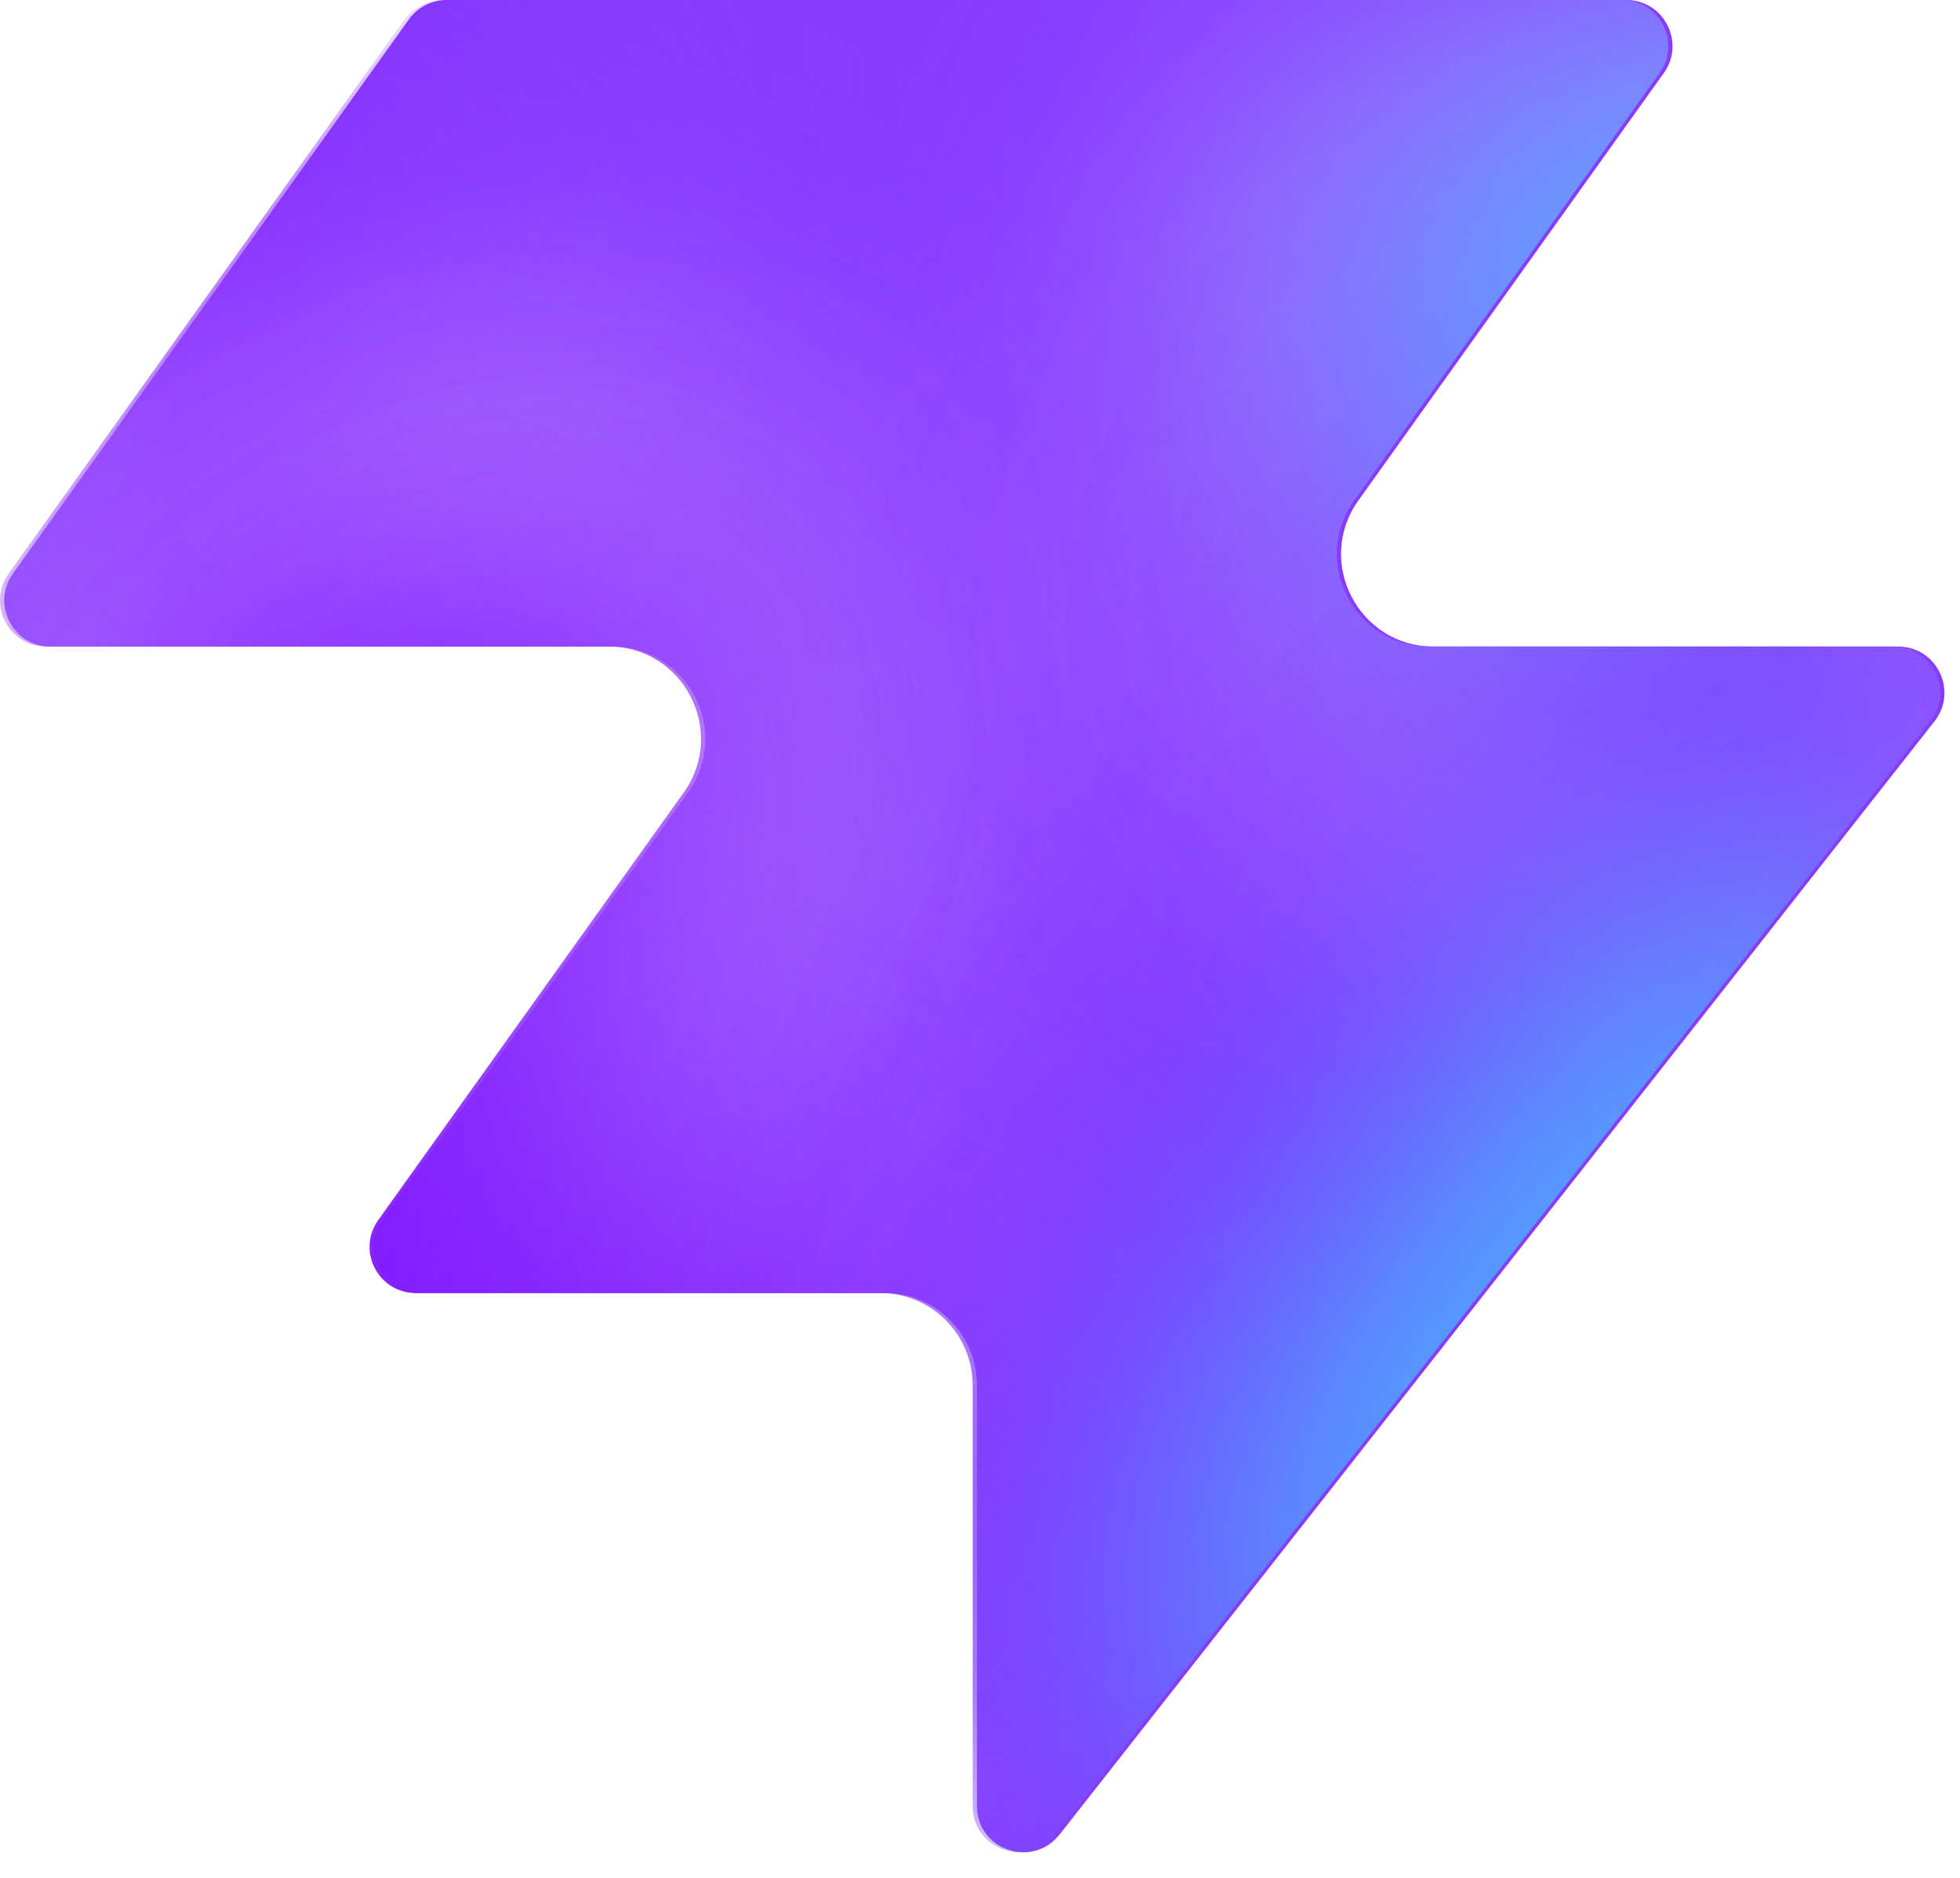
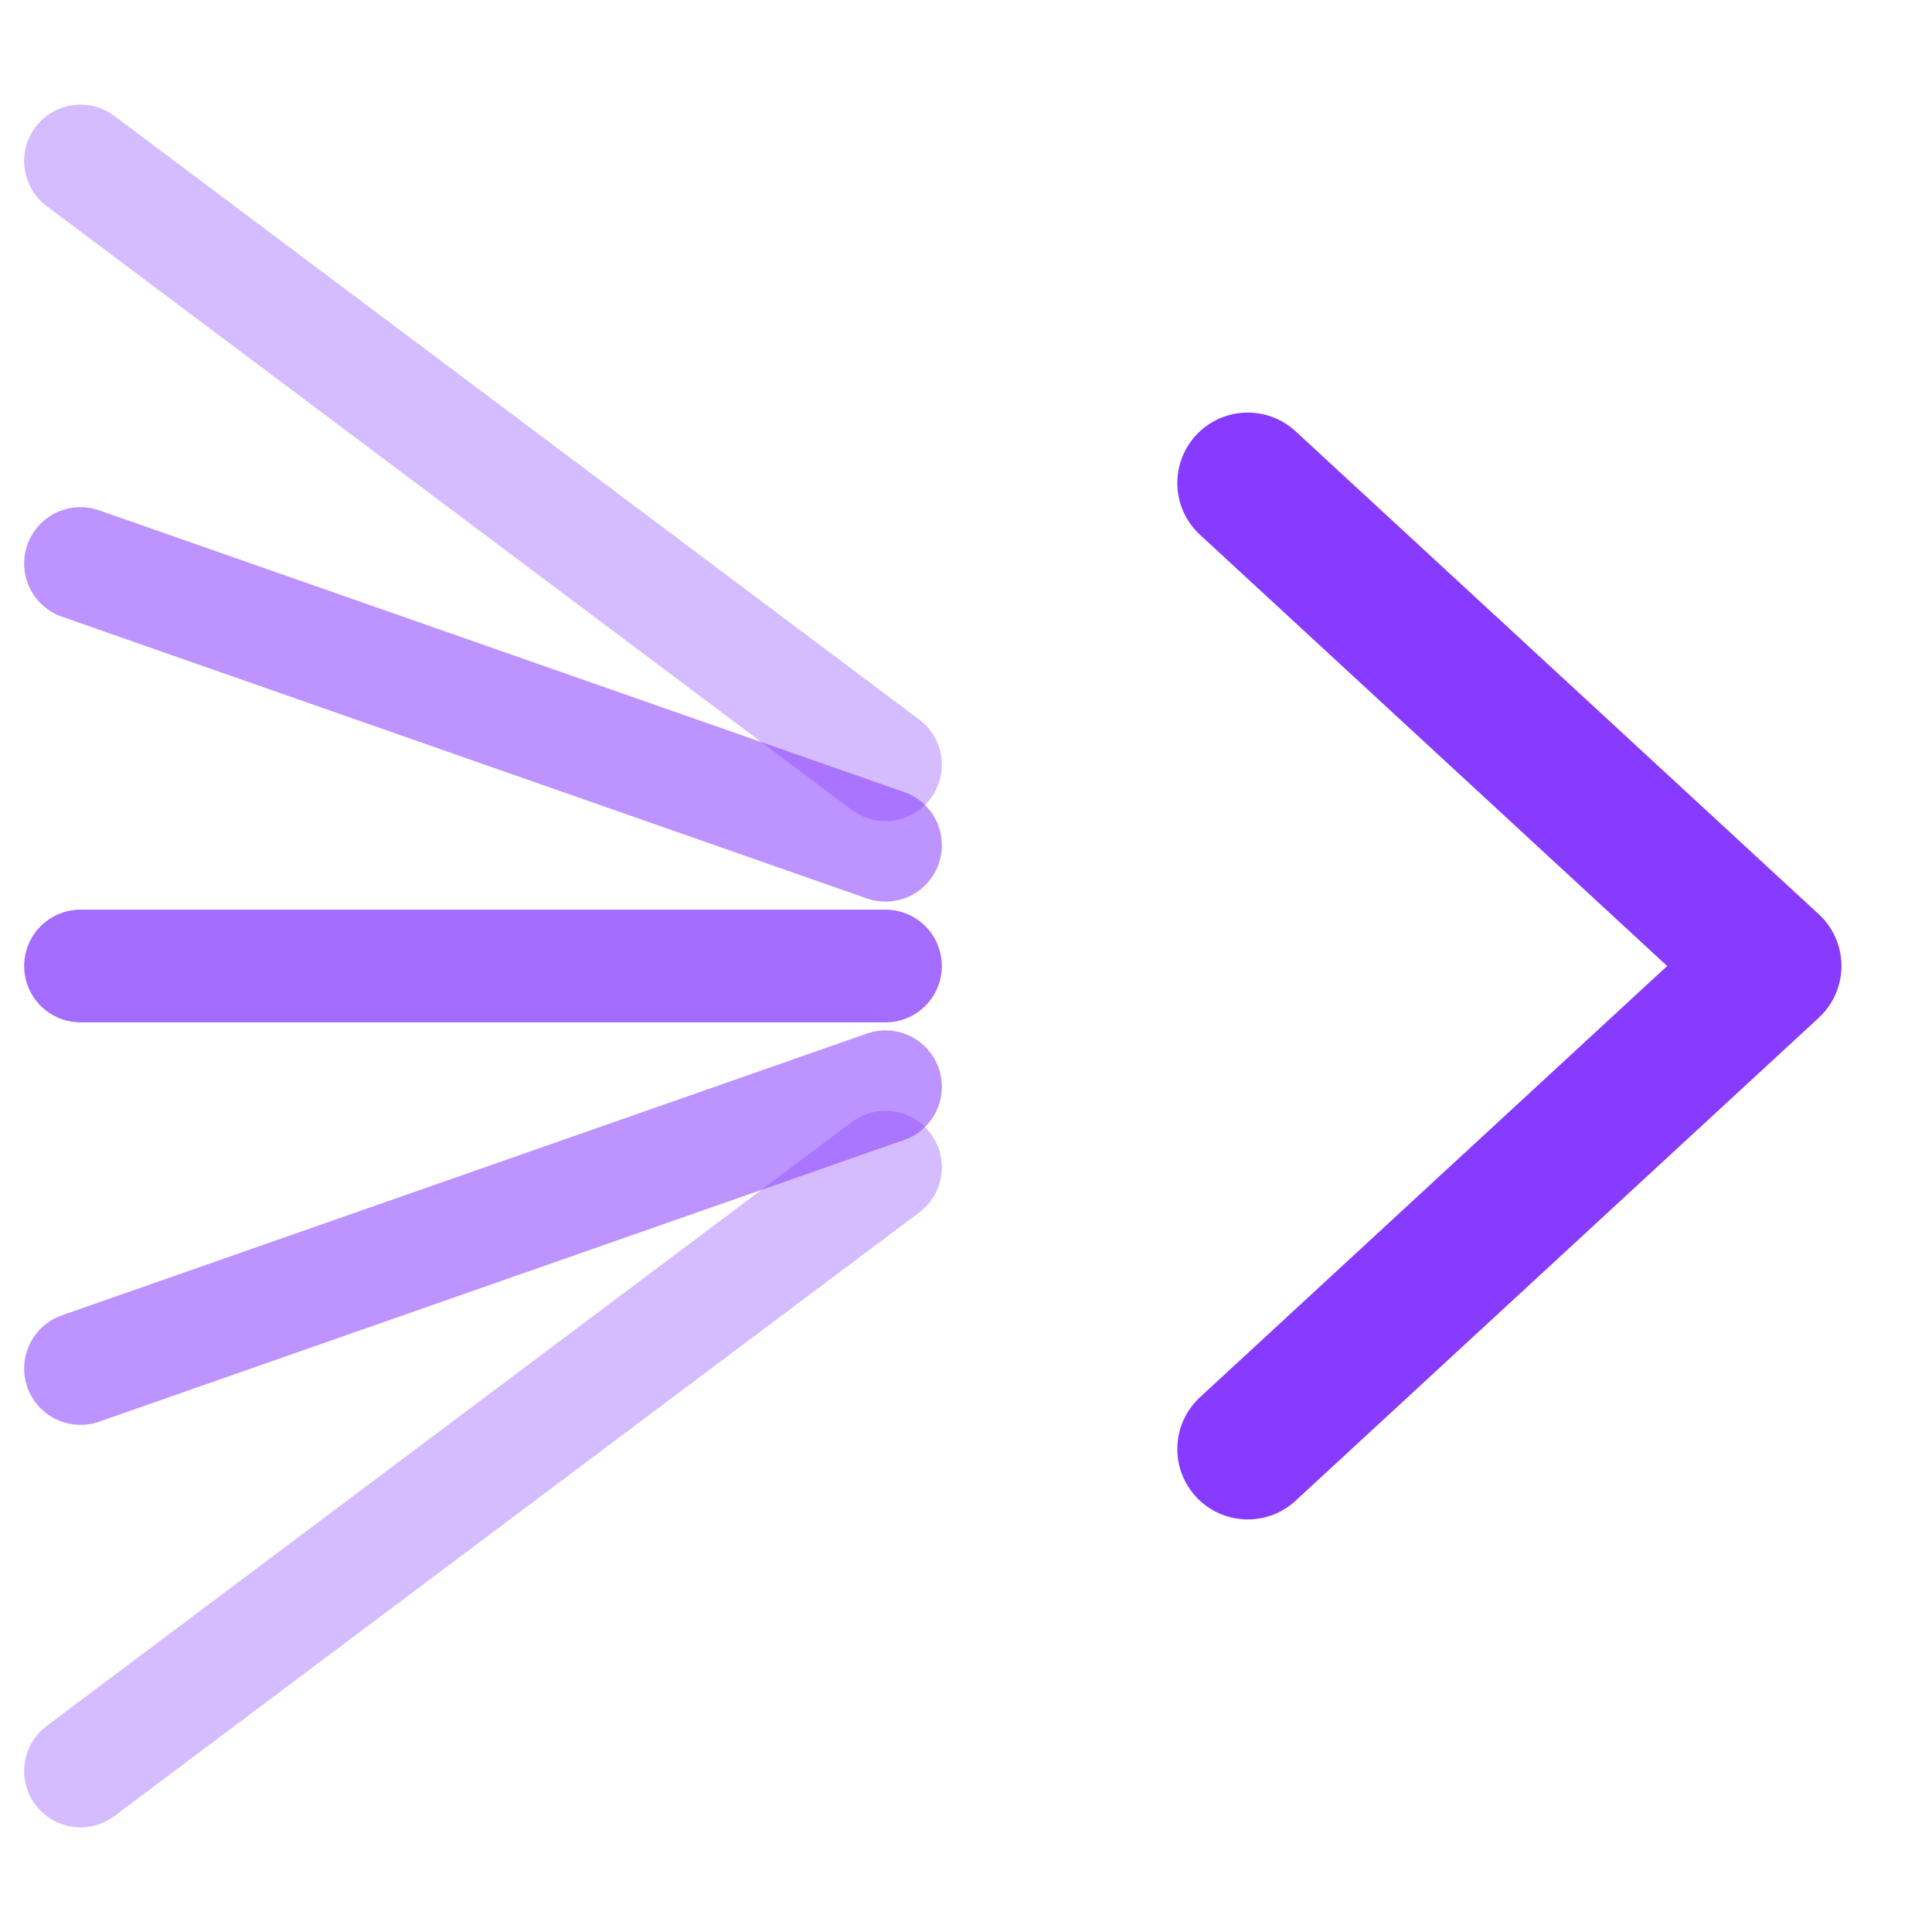
- <svg xmlns="http://www.w3.org/2000/svg" width="48" height="46" fill="none" viewBox="0 0 48 46">
-   <path fill="#863bff" d="M25.946 44.938c-.664.845-2.021.375-2.021-.698V33.937a2.26 2.26 0 0 0-2.262-2.262H10.287c-.92 0-1.456-1.04-.92-1.788l7.48-10.471c1.07-1.497 0-3.578-1.842-3.578H1.237c-.92 0-1.456-1.04-.92-1.788L10.013.474c.214-.297.556-.474.92-.474h28.894c.92 0 1.456 1.04.92 1.788l-7.48 10.471c-1.07 1.498 0 3.579 1.842 3.579h11.377c.943 0 1.473 1.088.89 1.83L25.947 44.94z" style="fill:#863bff;fill:color(display-p3 .525 .23 1);fill-opacity:1" />
-   <mask id="a" width="48" height="46" x="0" y="0" maskUnits="userSpaceOnUse" style="mask-type:alpha">
-     <path fill="#000" d="M25.842 44.938c-.664.844-2.021.375-2.021-.698V33.937a2.26 2.26 0 0 0-2.262-2.262H10.183c-.92 0-1.456-1.04-.92-1.788l7.48-10.471c1.07-1.498 0-3.579-1.842-3.579H1.133c-.92 0-1.456-1.04-.92-1.787L9.91.473c.214-.297.556-.474.92-.474h28.894c.92 0 1.456 1.04.92 1.788l-7.48 10.471c-1.07 1.498 0 3.578 1.842 3.578h11.377c.943 0 1.473 1.088.89 1.832L25.843 44.94z" style="fill:#000;fill-opacity:1" />
-   </mask>
-   <g mask="url(#a)">
-     <g filter="url(#b)">
-       <ellipse cx="5.508" cy="14.704" fill="#ede6ff" rx="5.508" ry="14.704" style="fill:#ede6ff;fill:color(display-p3 .927 .903 1);fill-opacity:1" transform="matrix(.00324 1 1 -.00324 -4.47 31.516)" />
-     </g>
-     <g filter="url(#c)">
-       <ellipse cx="10.399" cy="29.851" fill="#ede6ff" rx="10.399" ry="29.851" style="fill:#ede6ff;fill:color(display-p3 .927 .903 1);fill-opacity:1" transform="matrix(.00324 1 1 -.00324 -39.328 7.883)" />
-     </g>
-     <g filter="url(#d)">
-       <ellipse cx="5.508" cy="30.487" fill="#7e14ff" rx="5.508" ry="30.487" style="fill:#7e14ff;fill:color(display-p3 .492 .077 1);fill-opacity:1" transform="rotate(89.814 -25.913 -14.639)scale(1 -1)" />
-     </g>
-     <g filter="url(#e)">
-       <ellipse cx="5.508" cy="30.599" fill="#7e14ff" rx="5.508" ry="30.599" style="fill:#7e14ff;fill:color(display-p3 .492 .077 1);fill-opacity:1" transform="rotate(89.814 -32.644 -3.334)scale(1 -1)" />
-     </g>
-     <g filter="url(#f)">
-       <ellipse cx="5.508" cy="30.599" fill="#7e14ff" rx="5.508" ry="30.599" style="fill:#7e14ff;fill:color(display-p3 .492 .077 1);fill-opacity:1" transform="matrix(.00324 1 1 -.00324 -34.34 30.47)" />
-     </g>
-     <g filter="url(#g)">
-       <ellipse cx="14.072" cy="22.078" fill="#ede6ff" rx="14.072" ry="22.078" style="fill:#ede6ff;fill:color(display-p3 .927 .903 1);fill-opacity:1" transform="rotate(93.35 24.506 48.493)scale(-1 1)" />
-     </g>
-     <g filter="url(#h)">
-       <ellipse cx="3.47" cy="21.501" fill="#7e14ff" rx="3.47" ry="21.501" style="fill:#7e14ff;fill:color(display-p3 .492 .077 1);fill-opacity:1" transform="rotate(89.009 28.708 47.59)scale(-1 1)" />
-     </g>
-     <g filter="url(#i)">
-       <ellipse cx="3.47" cy="21.501" fill="#7e14ff" rx="3.47" ry="21.501" style="fill:#7e14ff;fill:color(display-p3 .492 .077 1);fill-opacity:1" transform="rotate(89.009 28.708 47.59)scale(-1 1)" />
-     </g>
-     <g filter="url(#j)">
-       <ellipse cx=".387" cy="8.972" fill="#7e14ff" rx="4.407" ry="29.108" style="fill:#7e14ff;fill:color(display-p3 .492 .077 1);fill-opacity:1" transform="rotate(39.51 .387 8.972)" />
-     </g>
-     <g filter="url(#k)">
-       <ellipse cx="47.523" cy="-6.092" fill="#7e14ff" rx="4.407" ry="29.108" style="fill:#7e14ff;fill:color(display-p3 .492 .077 1);fill-opacity:1" transform="rotate(37.892 47.523 -6.092)" />
-     </g>
-     <g filter="url(#l)">
-       <ellipse cx="41.412" cy="6.333" fill="#47bfff" rx="5.971" ry="9.665" style="fill:#47bfff;fill:color(display-p3 .28 .748 1);fill-opacity:1" transform="rotate(37.892 41.412 6.333)" />
-     </g>
-     <g filter="url(#m)">
-       <ellipse cx="-1.879" cy="38.332" fill="#7e14ff" rx="4.407" ry="29.108" style="fill:#7e14ff;fill:color(display-p3 .492 .077 1);fill-opacity:1" transform="rotate(37.892 -1.88 38.332)" />
-     </g>
-     <g filter="url(#n)">
-       <ellipse cx="-1.879" cy="38.332" fill="#7e14ff" rx="4.407" ry="29.108" style="fill:#7e14ff;fill:color(display-p3 .492 .077 1);fill-opacity:1" transform="rotate(37.892 -1.88 38.332)" />
-     </g>
-     <g filter="url(#o)">
-       <ellipse cx="35.651" cy="29.907" fill="#7e14ff" rx="4.407" ry="29.108" style="fill:#7e14ff;fill:color(display-p3 .492 .077 1);fill-opacity:1" transform="rotate(37.892 35.651 29.907)" />
-     </g>
-     <g filter="url(#p)">
-       <ellipse cx="38.418" cy="32.4" fill="#47bfff" rx="5.971" ry="15.297" style="fill:#47bfff;fill:color(display-p3 .28 .748 1);fill-opacity:1" transform="rotate(37.892 38.418 32.4)" />
-     </g>
-   </g>
-   <defs>
-     <filter id="b" width="60.045" height="41.654" x="-19.77" y="16.149" color-interpolation-filters="sRGB" filterUnits="userSpaceOnUse">
-       <feFlood flood-opacity="0" result="BackgroundImageFix" />
-       <feBlend in="SourceGraphic" in2="BackgroundImageFix" result="shape" />
-       <feGaussianBlur result="effect1_foregroundBlur_2002_17158" stdDeviation="7.659" />
-     </filter>
-     <filter id="c" width="90.34" height="51.437" x="-54.613" y="-7.533" color-interpolation-filters="sRGB" filterUnits="userSpaceOnUse">
-       <feFlood flood-opacity="0" result="BackgroundImageFix" />
-       <feBlend in="SourceGraphic" in2="BackgroundImageFix" result="shape" />
-       <feGaussianBlur result="effect1_foregroundBlur_2002_17158" stdDeviation="7.659" />
-     </filter>
-     <filter id="d" width="79.355" height="29.4" x="-49.64" y="2.03" color-interpolation-filters="sRGB" filterUnits="userSpaceOnUse">
-       <feFlood flood-opacity="0" result="BackgroundImageFix" />
-       <feBlend in="SourceGraphic" in2="BackgroundImageFix" result="shape" />
-       <feGaussianBlur result="effect1_foregroundBlur_2002_17158" stdDeviation="4.596" />
-     </filter>
-     <filter id="e" width="79.579" height="29.4" x="-45.045" y="20.029" color-interpolation-filters="sRGB" filterUnits="userSpaceOnUse">
-       <feFlood flood-opacity="0" result="BackgroundImageFix" />
-       <feBlend in="SourceGraphic" in2="BackgroundImageFix" result="shape" />
-       <feGaussianBlur result="effect1_foregroundBlur_2002_17158" stdDeviation="4.596" />
-     </filter>
-     <filter id="f" width="79.579" height="29.4" x="-43.513" y="21.178" color-interpolation-filters="sRGB" filterUnits="userSpaceOnUse">
-       <feFlood flood-opacity="0" result="BackgroundImageFix" />
-       <feBlend in="SourceGraphic" in2="BackgroundImageFix" result="shape" />
-       <feGaussianBlur result="effect1_foregroundBlur_2002_17158" stdDeviation="4.596" />
-     </filter>
-     <filter id="g" width="74.749" height="58.852" x="15.756" y="-17.901" color-interpolation-filters="sRGB" filterUnits="userSpaceOnUse">
-       <feFlood flood-opacity="0" result="BackgroundImageFix" />
-       <feBlend in="SourceGraphic" in2="BackgroundImageFix" result="shape" />
-       <feGaussianBlur result="effect1_foregroundBlur_2002_17158" stdDeviation="7.659" />
-     </filter>
-     <filter id="h" width="61.377" height="25.362" x="23.548" y="2.284" color-interpolation-filters="sRGB" filterUnits="userSpaceOnUse">
-       <feFlood flood-opacity="0" result="BackgroundImageFix" />
-       <feBlend in="SourceGraphic" in2="BackgroundImageFix" result="shape" />
-       <feGaussianBlur result="effect1_foregroundBlur_2002_17158" stdDeviation="4.596" />
-     </filter>
-     <filter id="i" width="61.377" height="25.362" x="23.548" y="2.284" color-interpolation-filters="sRGB" filterUnits="userSpaceOnUse">
-       <feFlood flood-opacity="0" result="BackgroundImageFix" />
-       <feBlend in="SourceGraphic" in2="BackgroundImageFix" result="shape" />
-       <feGaussianBlur result="effect1_foregroundBlur_2002_17158" stdDeviation="4.596" />
-     </filter>
-     <filter id="j" width="56.045" height="63.649" x="-27.636" y="-22.853" color-interpolation-filters="sRGB" filterUnits="userSpaceOnUse">
-       <feFlood flood-opacity="0" result="BackgroundImageFix" />
-       <feBlend in="SourceGraphic" in2="BackgroundImageFix" result="shape" />
-       <feGaussianBlur result="effect1_foregroundBlur_2002_17158" stdDeviation="4.596" />
-     </filter>
-     <filter id="k" width="54.814" height="64.646" x="20.116" y="-38.415" color-interpolation-filters="sRGB" filterUnits="userSpaceOnUse">
-       <feFlood flood-opacity="0" result="BackgroundImageFix" />
-       <feBlend in="SourceGraphic" in2="BackgroundImageFix" result="shape" />
-       <feGaussianBlur result="effect1_foregroundBlur_2002_17158" stdDeviation="4.596" />
-     </filter>
-     <filter id="l" width="33.541" height="35.313" x="24.641" y="-11.323" color-interpolation-filters="sRGB" filterUnits="userSpaceOnUse">
-       <feFlood flood-opacity="0" result="BackgroundImageFix" />
-       <feBlend in="SourceGraphic" in2="BackgroundImageFix" result="shape" />
-       <feGaussianBlur result="effect1_foregroundBlur_2002_17158" stdDeviation="4.596" />
-     </filter>
-     <filter id="m" width="54.814" height="64.646" x="-29.286" y="6.009" color-interpolation-filters="sRGB" filterUnits="userSpaceOnUse">
-       <feFlood flood-opacity="0" result="BackgroundImageFix" />
-       <feBlend in="SourceGraphic" in2="BackgroundImageFix" result="shape" />
-       <feGaussianBlur result="effect1_foregroundBlur_2002_17158" stdDeviation="4.596" />
-     </filter>
-     <filter id="n" width="54.814" height="64.646" x="-29.286" y="6.009" color-interpolation-filters="sRGB" filterUnits="userSpaceOnUse">
-       <feFlood flood-opacity="0" result="BackgroundImageFix" />
-       <feBlend in="SourceGraphic" in2="BackgroundImageFix" result="shape" />
-       <feGaussianBlur result="effect1_foregroundBlur_2002_17158" stdDeviation="4.596" />
-     </filter>
-     <filter id="o" width="54.814" height="64.646" x="8.244" y="-2.416" color-interpolation-filters="sRGB" filterUnits="userSpaceOnUse">
-       <feFlood flood-opacity="0" result="BackgroundImageFix" />
-       <feBlend in="SourceGraphic" in2="BackgroundImageFix" result="shape" />
-       <feGaussianBlur result="effect1_foregroundBlur_2002_17158" stdDeviation="4.596" />
-     </filter>
-     <filter id="p" width="39.409" height="43.623" x="18.713" y="10.588" color-interpolation-filters="sRGB" filterUnits="userSpaceOnUse">
-       <feFlood flood-opacity="0" result="BackgroundImageFix" />
-       <feBlend in="SourceGraphic" in2="BackgroundImageFix" result="shape" />
-       <feGaussianBlur result="effect1_foregroundBlur_2002_17158" stdDeviation="4.596" />
-     </filter>
-   </defs>
+ <svg xmlns="http://www.w3.org/2000/svg" width="48" height="48" fill="none" viewBox="0 0 48 48">
+   <line x1="2" y1="4" x2="22" y2="19" stroke="#863bff" stroke-width="2.8" stroke-linecap="round" opacity="0.35" />
+   <line x1="2" y1="14" x2="22" y2="21" stroke="#863bff" stroke-width="2.8" stroke-linecap="round" opacity="0.55" />
+   <line x1="2" y1="24" x2="22" y2="24" stroke="#863bff" stroke-width="2.8" stroke-linecap="round" opacity="0.75" />
+   <line x1="2" y1="34" x2="22" y2="27" stroke="#863bff" stroke-width="2.8" stroke-linecap="round" opacity="0.55" />
+   <line x1="2" y1="44" x2="22" y2="29" stroke="#863bff" stroke-width="2.8" stroke-linecap="round" opacity="0.35" />
+   <polyline points="31,12 44,24 31,36" stroke="#863bff" stroke-width="3.5" fill="none" stroke-linecap="round" stroke-linejoin="round" />
</svg>
